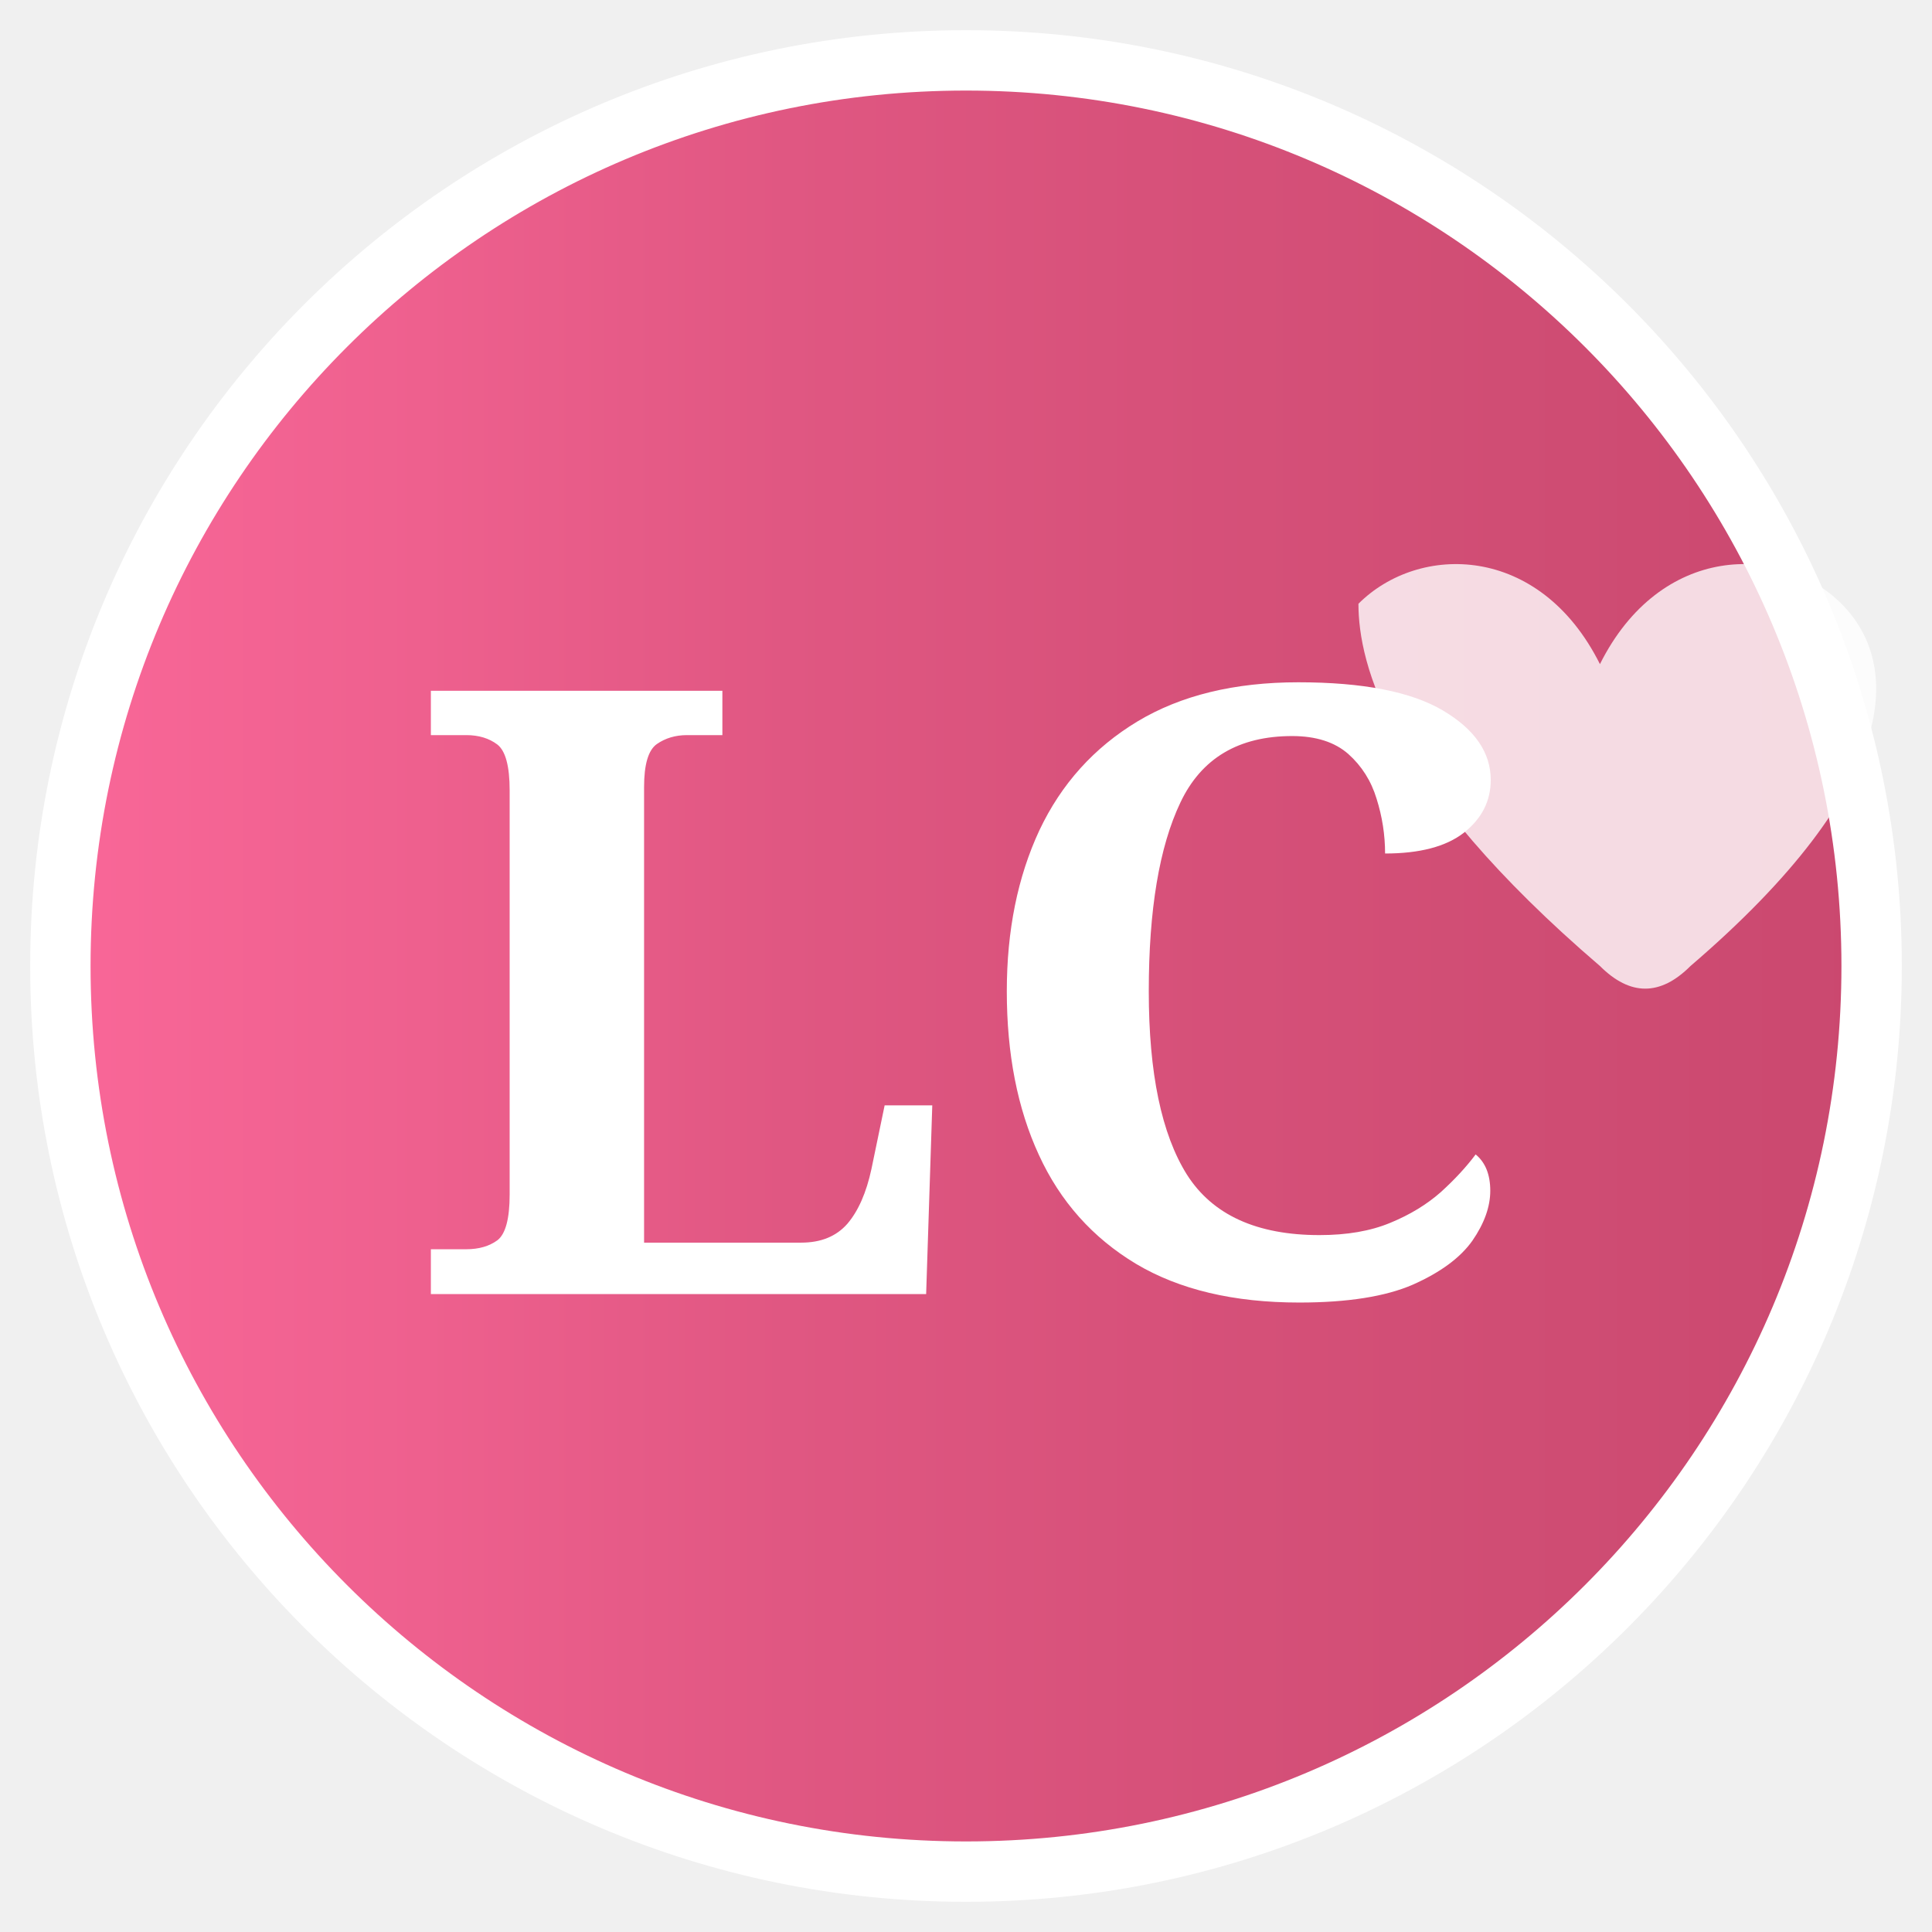
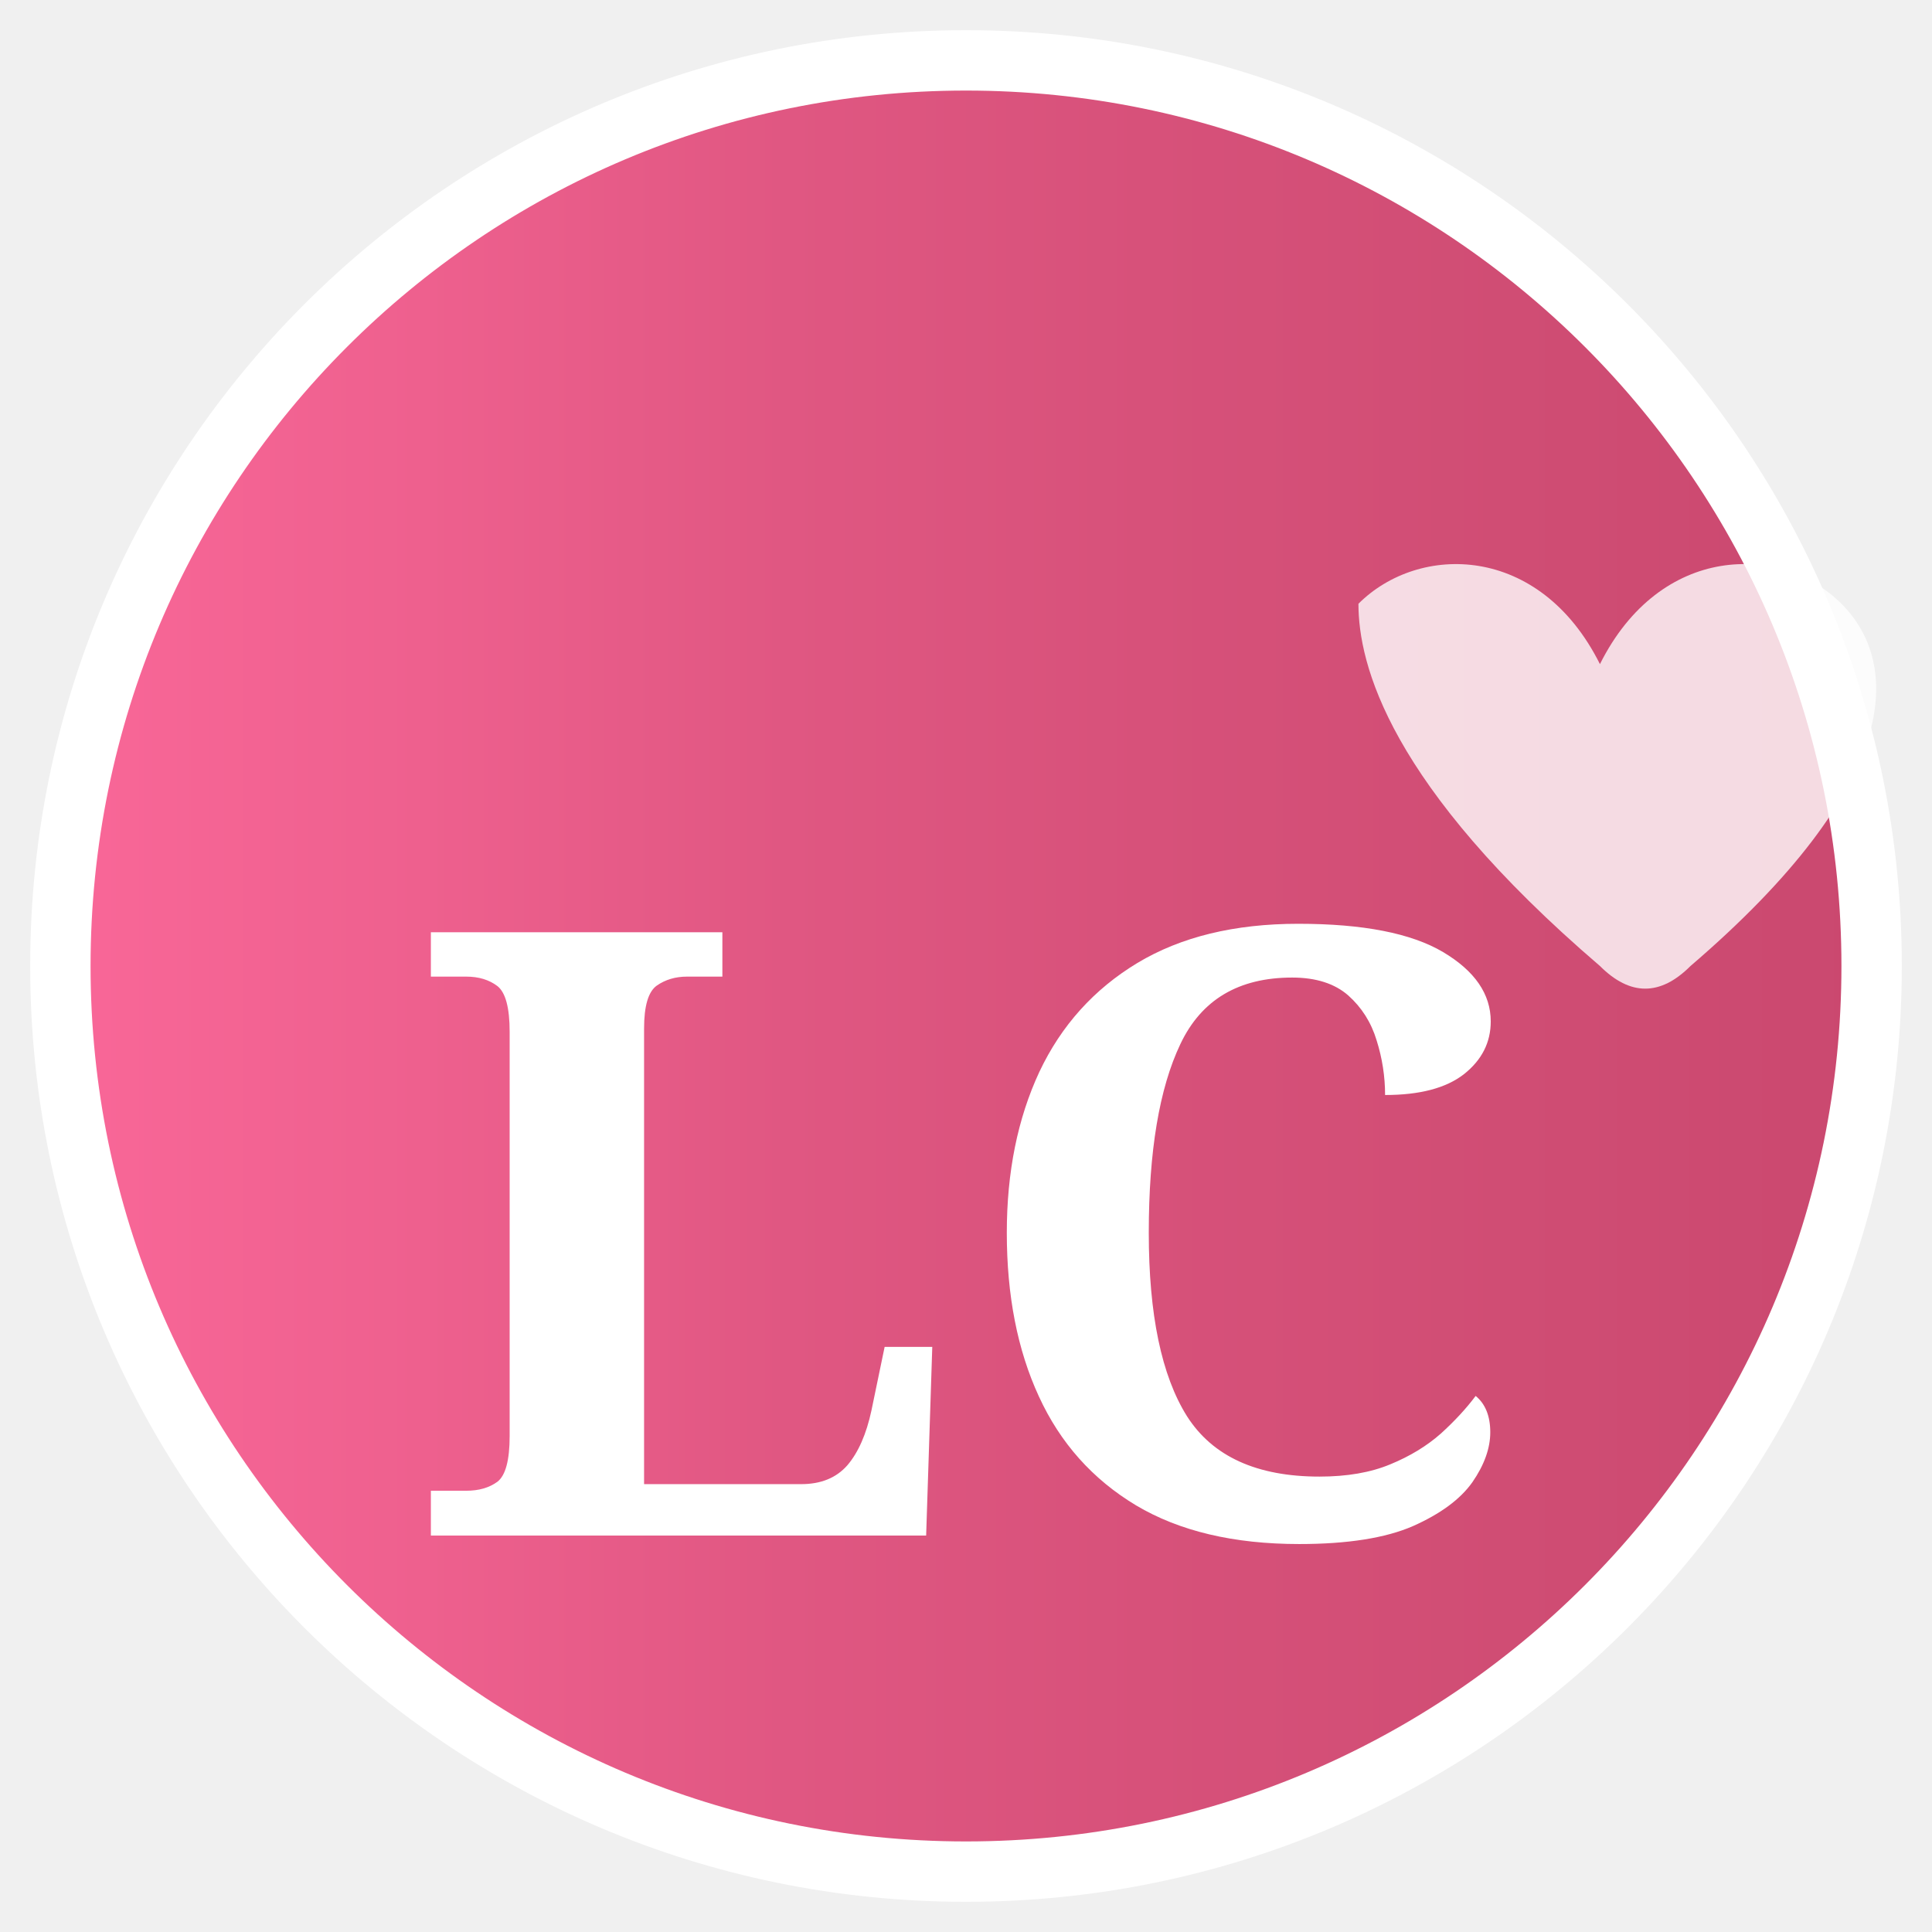
<svg xmlns="http://www.w3.org/2000/svg" width="64" height="64" viewBox="0 0 64 64">
  <defs>
    <linearGradient id="bgGradient" x1="0%" y1="50%" x2="100%" y2="50%">
      <stop offset="0%" style="stop-color:#F96798;stop-opacity:1" />
      <stop offset="20%" style="stop-color:#EE608E;stop-opacity:1" />
      <stop offset="40%" style="stop-color:#E05782;stop-opacity:1" />
      <stop offset="60%" style="stop-color:#D7517A;stop-opacity:1" />
      <stop offset="80%" style="stop-color:#D04D74;stop-opacity:1" />
      <stop offset="100%" style="stop-color:#CA486F;stop-opacity:1" />
    </linearGradient>
    <style>
      .favicon-text {
        font-family: 'Playfair Display', serif;
        font-weight: 700;
        fill: white;
        text-anchor: middle;
        dominant-baseline: central;
      }
    </style>
  </defs>
  <circle cx="32" cy="32" r="30" fill="url(#bgGradient)" stroke="white" stroke-width="2" />
-   <text x="32" y="32" class="favicon-text" font-size="28">LC</text>
+   <text x="32" y="40" class="favicon-text" font-size="28">LC</text>
  <path d="M45 20 C47 18, 51 18, 53 22 C55 18, 59 18, 61 20 C63 22, 63 26, 56 32 C55 33, 54 33, 53 32 C46 26, 45 22, 45 20 Z" fill="white" opacity="0.8" />
</svg>
